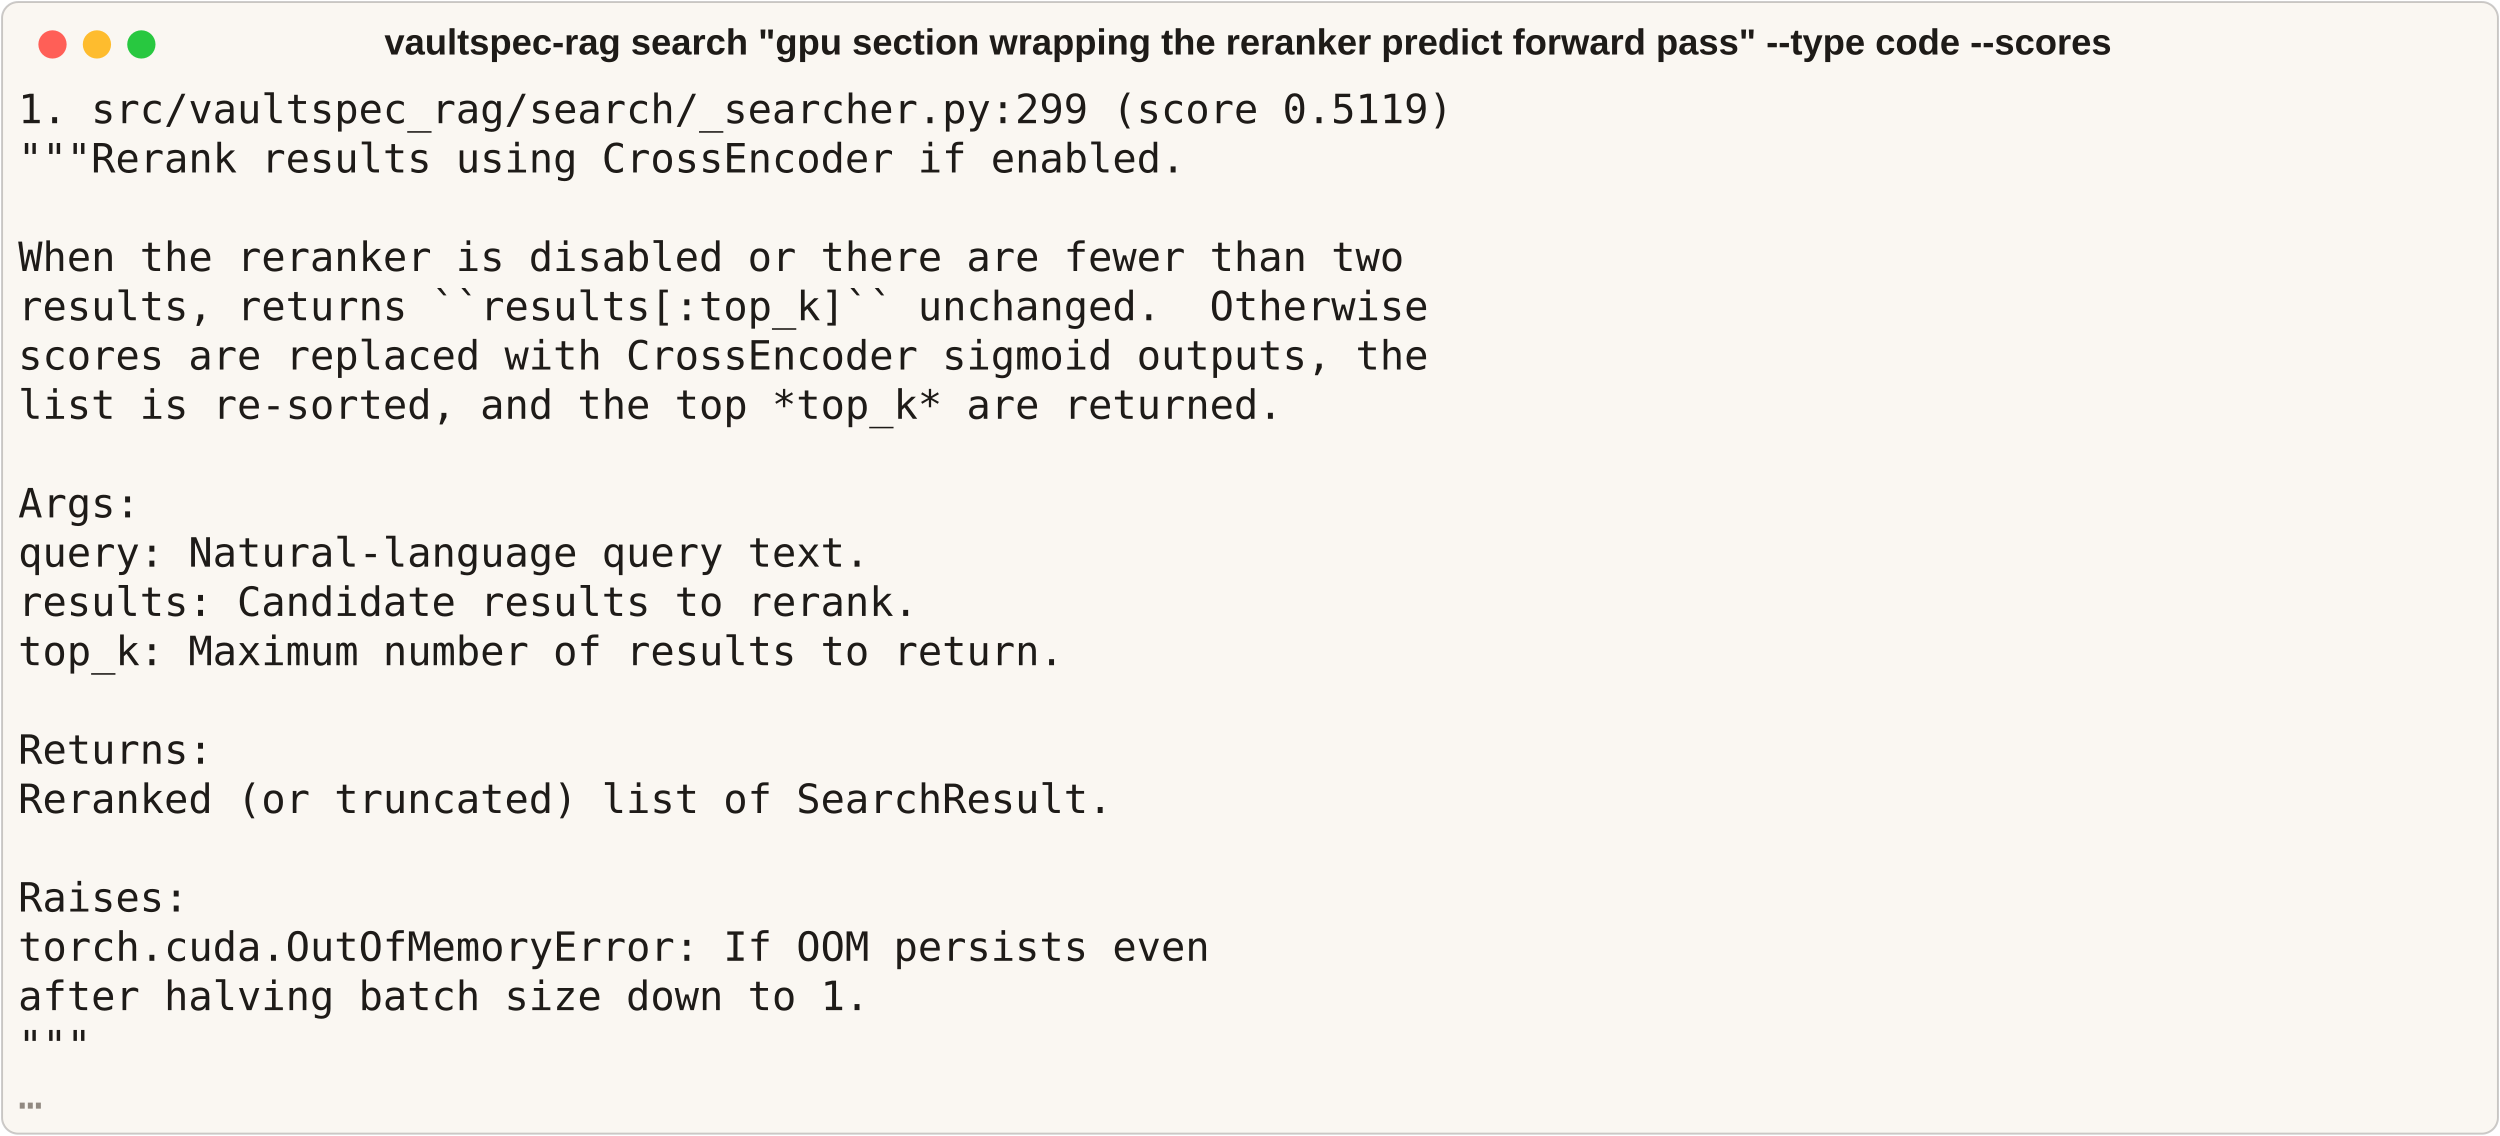
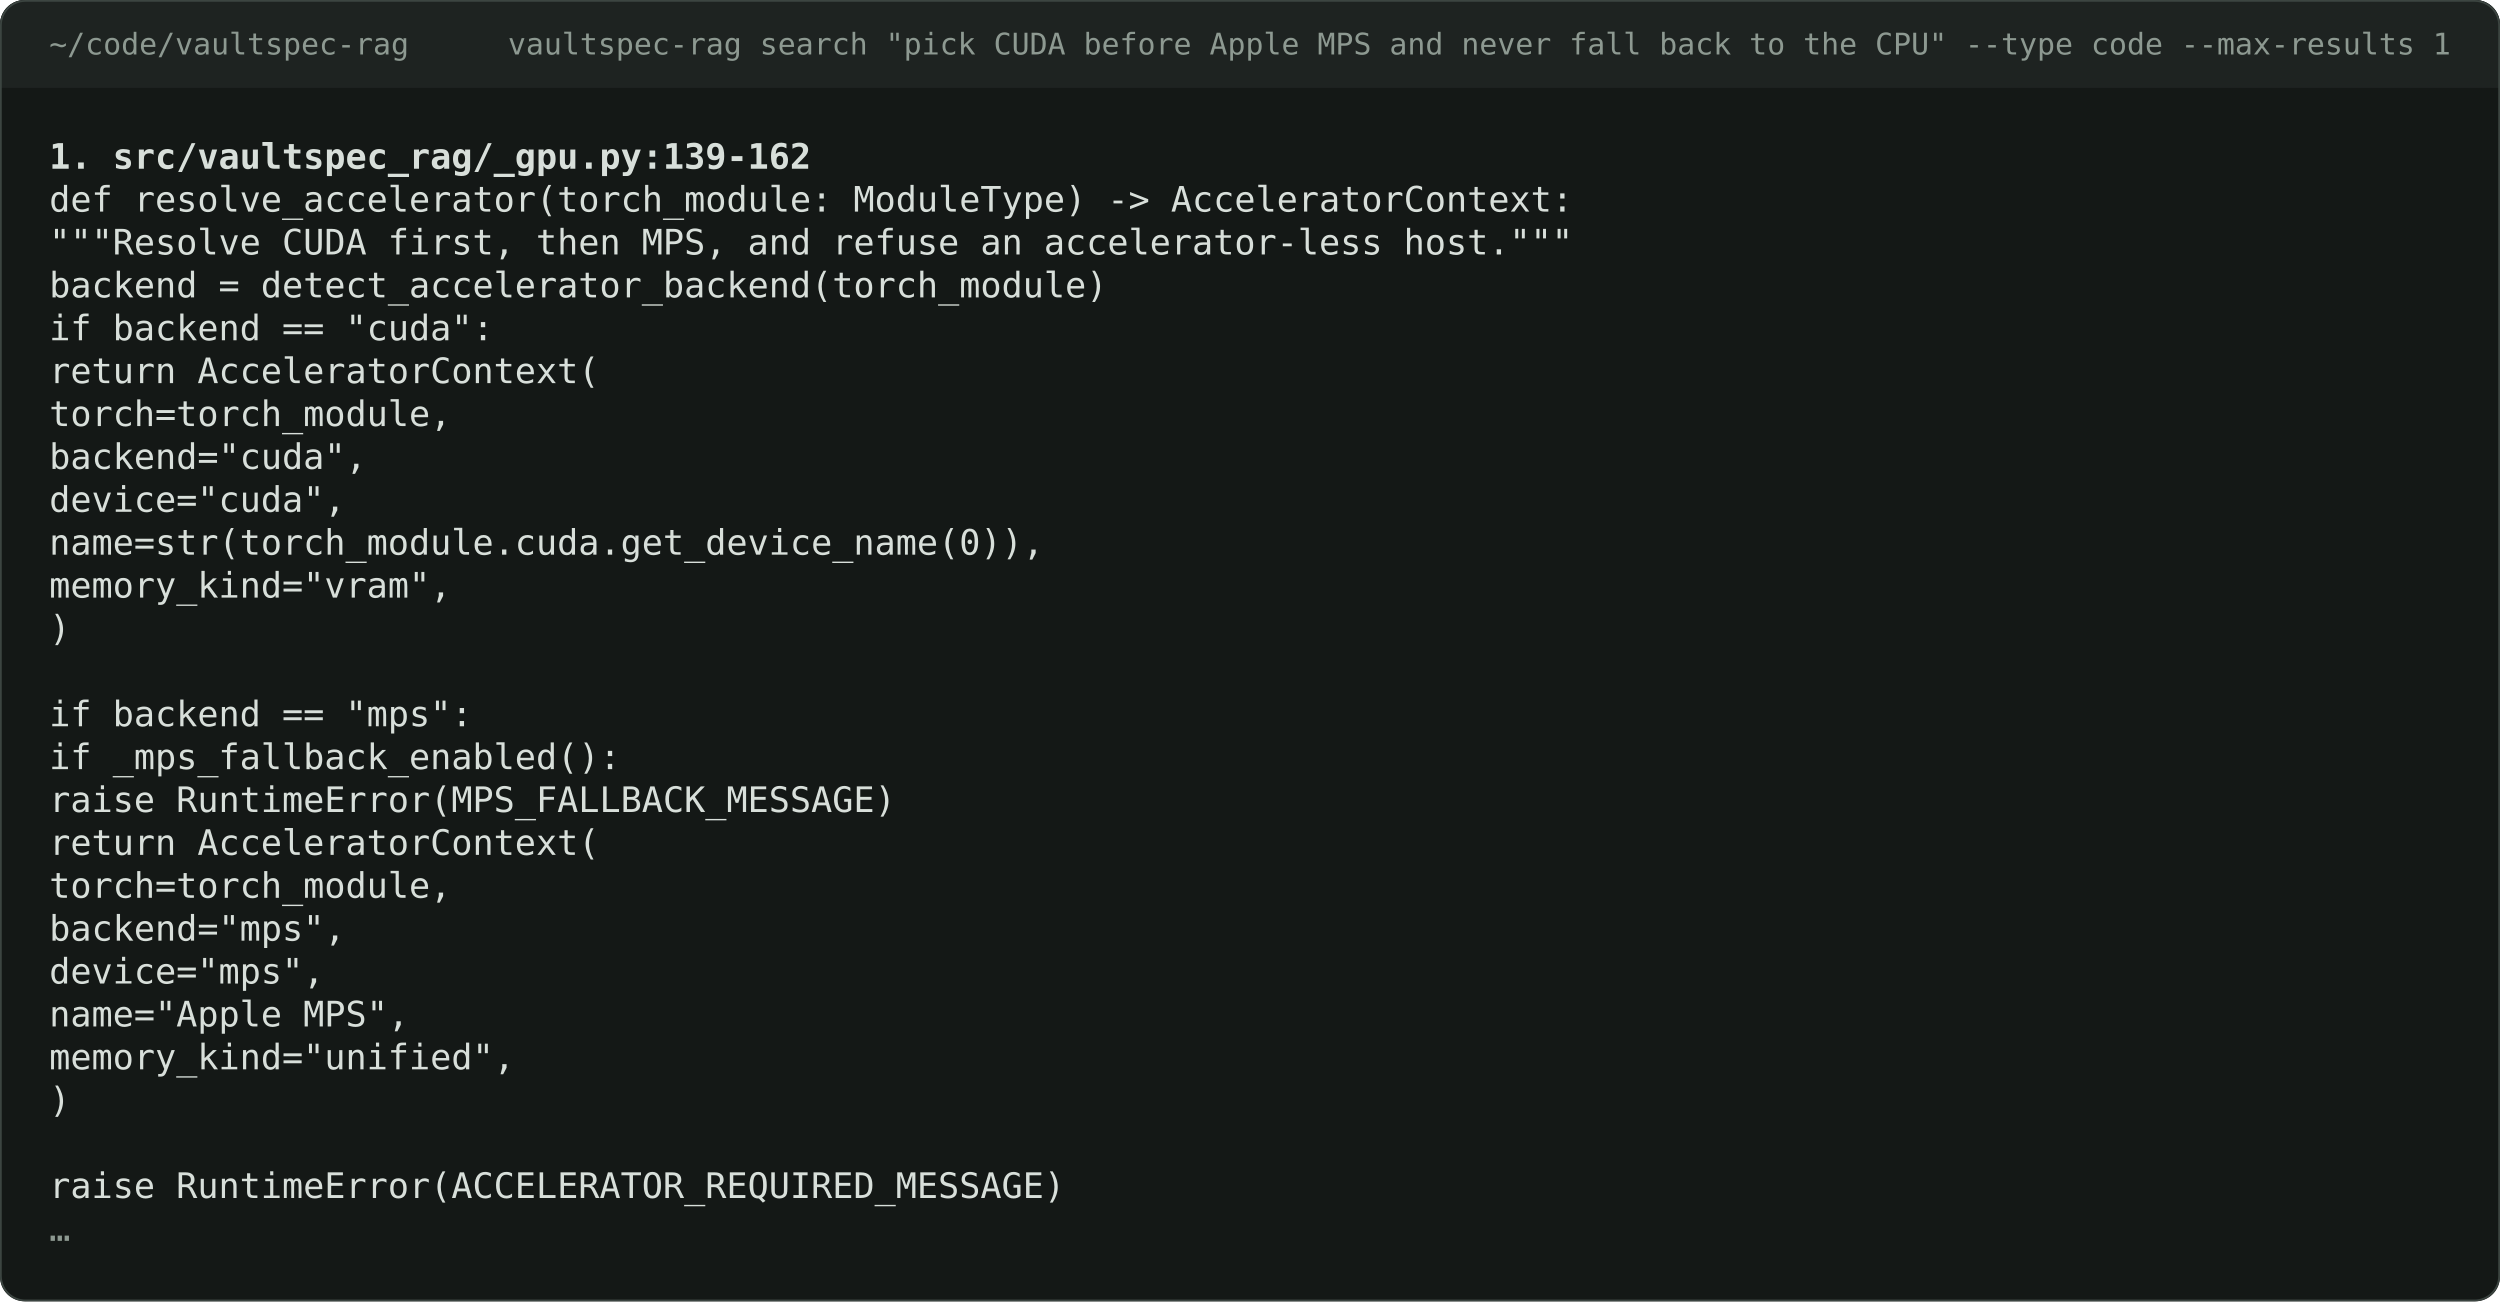
- <svg xmlns="http://www.w3.org/2000/svg" class="rich-terminal" viewBox="0 0 1238 562.4">
+ <svg xmlns="http://www.w3.org/2000/svg" class="rich-terminal" viewBox="0 0 1422.4 740.4">
  <style>
- 
-     @font-face {
-         font-family: "Fira Code";
-         src: local("FiraCode-Regular"),
-                 url("https://cdnjs.cloudflare.com/ajax/libs/firacode/6.2.0/woff2/FiraCode-Regular.woff2") format("woff2"),
-                 url("https://cdnjs.cloudflare.com/ajax/libs/firacode/6.2.0/woff/FiraCode-Regular.woff") format("woff");
-         font-style: normal;
-         font-weight: 400;
-     }
-     @font-face {
-         font-family: "Fira Code";
-         src: local("FiraCode-Bold"),
-                 url("https://cdnjs.cloudflare.com/ajax/libs/firacode/6.2.0/woff2/FiraCode-Bold.woff2") format("woff2"),
-                 url("https://cdnjs.cloudflare.com/ajax/libs/firacode/6.2.0/woff/FiraCode-Bold.woff") format("woff");
-         font-style: bold;
-         font-weight: 700;
-     }
- 
-     .terminal-3575697580-matrix {
-         font-family: Fira Code, monospace;
+     .terminal-676531815-matrix {
+         font-family: 'IBM Plex Mono', 'Cascadia Mono', 'Cascadia Code', ui-monospace, Menlo, Consolas, 'DejaVu Sans Mono', monospace;
        font-size: 20px;
        line-height: 24.4px;
        font-variant-east-asian: full-width;
    }
- 
-     .terminal-3575697580-title {
-         font-size: 18px;
-         font-weight: bold;
-         font-family: arial;
+     .terminal-676531815-bar {
+         font-family: 'IBM Plex Mono', 'Cascadia Mono', 'Cascadia Code', ui-monospace, Menlo, Consolas, 'DejaVu Sans Mono', monospace;
+         font-size: 17px;
+         fill: #8d9991;
    }
- 
-     .terminal-3575697580-r1 { fill: #1e1b18 }
- .terminal-3575697580-r2 { fill: #918981 }
+     .terminal-676531815-r1 { fill: #d8dfda;font-weight: bold }
+ .terminal-676531815-r2 { fill: #d8dfda }
+ .terminal-676531815-r3 { fill: #8d9991 }
    </style>
  <defs>
-     <clipPath id="terminal-3575697580-clip-terminal">
-       <rect x="0" y="0" width="1219.0" height="511.4" />
+     <clipPath id="terminal-676531815-clip-frame">
+       <rect x="0" y="0" width="1422.4" height="740.4" rx="14" />
    </clipPath>
-     <clipPath id="terminal-3575697580-line-0">
-       <rect x="0" y="1.5" width="1220" height="24.65" />
+     <clipPath id="terminal-676531815-clip-terminal">
+       <rect x="0" y="0" width="1365.4" height="633.4" />
    </clipPath>
-     <clipPath id="terminal-3575697580-line-1">
-       <rect x="0" y="25.9" width="1220" height="24.65" />
+     <clipPath id="terminal-676531815-line-0">
+       <rect x="0" y="1.5" width="1366.4" height="24.65" />
    </clipPath>
-     <clipPath id="terminal-3575697580-line-2">
-       <rect x="0" y="50.3" width="1220" height="24.65" />
+     <clipPath id="terminal-676531815-line-1">
+       <rect x="0" y="25.9" width="1366.4" height="24.65" />
    </clipPath>
-     <clipPath id="terminal-3575697580-line-3">
-       <rect x="0" y="74.7" width="1220" height="24.65" />
+     <clipPath id="terminal-676531815-line-2">
+       <rect x="0" y="50.3" width="1366.4" height="24.65" />
    </clipPath>
-     <clipPath id="terminal-3575697580-line-4">
-       <rect x="0" y="99.1" width="1220" height="24.65" />
+     <clipPath id="terminal-676531815-line-3">
+       <rect x="0" y="74.7" width="1366.4" height="24.65" />
    </clipPath>
-     <clipPath id="terminal-3575697580-line-5">
-       <rect x="0" y="123.5" width="1220" height="24.65" />
+     <clipPath id="terminal-676531815-line-4">
+       <rect x="0" y="99.1" width="1366.4" height="24.65" />
    </clipPath>
-     <clipPath id="terminal-3575697580-line-6">
-       <rect x="0" y="147.9" width="1220" height="24.65" />
+     <clipPath id="terminal-676531815-line-5">
+       <rect x="0" y="123.5" width="1366.4" height="24.65" />
    </clipPath>
-     <clipPath id="terminal-3575697580-line-7">
-       <rect x="0" y="172.3" width="1220" height="24.65" />
+     <clipPath id="terminal-676531815-line-6">
+       <rect x="0" y="147.9" width="1366.4" height="24.65" />
    </clipPath>
-     <clipPath id="terminal-3575697580-line-8">
-       <rect x="0" y="196.7" width="1220" height="24.65" />
+     <clipPath id="terminal-676531815-line-7">
+       <rect x="0" y="172.3" width="1366.4" height="24.65" />
    </clipPath>
-     <clipPath id="terminal-3575697580-line-9">
-       <rect x="0" y="221.1" width="1220" height="24.65" />
+     <clipPath id="terminal-676531815-line-8">
+       <rect x="0" y="196.7" width="1366.4" height="24.65" />
    </clipPath>
-     <clipPath id="terminal-3575697580-line-10">
-       <rect x="0" y="245.5" width="1220" height="24.65" />
+     <clipPath id="terminal-676531815-line-9">
+       <rect x="0" y="221.1" width="1366.4" height="24.65" />
    </clipPath>
-     <clipPath id="terminal-3575697580-line-11">
-       <rect x="0" y="269.9" width="1220" height="24.65" />
+     <clipPath id="terminal-676531815-line-10">
+       <rect x="0" y="245.5" width="1366.4" height="24.65" />
    </clipPath>
-     <clipPath id="terminal-3575697580-line-12">
-       <rect x="0" y="294.3" width="1220" height="24.65" />
+     <clipPath id="terminal-676531815-line-11">
+       <rect x="0" y="269.9" width="1366.4" height="24.65" />
    </clipPath>
-     <clipPath id="terminal-3575697580-line-13">
-       <rect x="0" y="318.7" width="1220" height="24.65" />
+     <clipPath id="terminal-676531815-line-12">
+       <rect x="0" y="294.3" width="1366.4" height="24.65" />
    </clipPath>
-     <clipPath id="terminal-3575697580-line-14">
-       <rect x="0" y="343.1" width="1220" height="24.65" />
+     <clipPath id="terminal-676531815-line-13">
+       <rect x="0" y="318.7" width="1366.4" height="24.65" />
    </clipPath>
-     <clipPath id="terminal-3575697580-line-15">
-       <rect x="0" y="367.5" width="1220" height="24.65" />
+     <clipPath id="terminal-676531815-line-14">
+       <rect x="0" y="343.1" width="1366.4" height="24.65" />
    </clipPath>
-     <clipPath id="terminal-3575697580-line-16">
-       <rect x="0" y="391.9" width="1220" height="24.65" />
+     <clipPath id="terminal-676531815-line-15">
+       <rect x="0" y="367.5" width="1366.4" height="24.65" />
    </clipPath>
-     <clipPath id="terminal-3575697580-line-17">
-       <rect x="0" y="416.3" width="1220" height="24.65" />
+     <clipPath id="terminal-676531815-line-16">
+       <rect x="0" y="391.9" width="1366.4" height="24.65" />
    </clipPath>
-     <clipPath id="terminal-3575697580-line-18">
-       <rect x="0" y="440.7" width="1220" height="24.65" />
+     <clipPath id="terminal-676531815-line-17">
+       <rect x="0" y="416.3" width="1366.4" height="24.65" />
    </clipPath>
-     <clipPath id="terminal-3575697580-line-19">
-       <rect x="0" y="465.1" width="1220" height="24.65" />
+     <clipPath id="terminal-676531815-line-18">
+       <rect x="0" y="440.7" width="1366.4" height="24.65" />
+     </clipPath>
+     <clipPath id="terminal-676531815-line-19">
+       <rect x="0" y="465.1" width="1366.4" height="24.65" />
+     </clipPath>
+     <clipPath id="terminal-676531815-line-20">
+       <rect x="0" y="489.5" width="1366.4" height="24.65" />
+     </clipPath>
+     <clipPath id="terminal-676531815-line-21">
+       <rect x="0" y="513.9" width="1366.4" height="24.65" />
+     </clipPath>
+     <clipPath id="terminal-676531815-line-22">
+       <rect x="0" y="538.3" width="1366.4" height="24.65" />
+     </clipPath>
+     <clipPath id="terminal-676531815-line-23">
+       <rect x="0" y="562.7" width="1366.4" height="24.65" />
+     </clipPath>
+     <clipPath id="terminal-676531815-line-24">
+       <rect x="0" y="587.1" width="1366.4" height="24.65" />
    </clipPath>
  </defs>
-   <rect fill="#faf7f2" stroke="rgba(30,27,24,0.22)" stroke-width="1" x="1" y="1" width="1236" height="560.4" rx="8" />
-   <text class="terminal-3575697580-title" fill="#1e1b18" text-anchor="middle" x="618" y="27">vaultspec-rag search "gpu section wrapping the reranker predict forward pass" --type code --scores</text>
-   <g transform="translate(26,22)">
-     <circle cx="0" cy="0" r="7" fill="#ff5f57" />
-     <circle cx="22" cy="0" r="7" fill="#febc2e" />
-     <circle cx="44" cy="0" r="7" fill="#28c840" />
+   <g clip-path="url(#terminal-676531815-clip-frame)">
+     <rect width="1422.4" height="740.4" fill="#141816" />
+     <rect width="1422.4" height="50" fill="#1e2321" />
  </g>
-   <g transform="translate(9, 41)" clip-path="url(#terminal-3575697580-clip-terminal)">
-     <g class="terminal-3575697580-matrix">
-       <text class="terminal-3575697580-r1" x="0" y="20" textLength="719.8" clip-path="url(#terminal-3575697580-line-0)">1. src/vaultspec_rag/search/_searcher.py:299 (score 0.5119)</text>
-       <text class="terminal-3575697580-r1" x="1220" y="20" textLength="12.2" clip-path="url(#terminal-3575697580-line-0)">
+   <rect x="0.5" y="0.5" width="1421.4" height="739.4" rx="14" fill="none" stroke="#3c4541" />
+   <text class="terminal-676531815-bar" x="28" y="31">~/code/vaultspec-rag</text>
+   <text class="terminal-676531815-bar" x="1394.4" y="31" text-anchor="end">vaultspec-rag search "pick CUDA before Apple MPS and never fall back to the CPU" --type code --max-results 1</text>
+   <g transform="translate(28, 76)" clip-path="url(#terminal-676531815-clip-terminal)">
+     <g class="terminal-676531815-matrix">
+       <text class="terminal-676531815-r1" x="0" y="20" textLength="439.2" clip-path="url(#terminal-676531815-line-0)">1. src/vaultspec_rag/_gpu.py:139-162</text>
+       <text class="terminal-676531815-r2" x="1366.4" y="20" textLength="12.2" clip-path="url(#terminal-676531815-line-0)">
</text>
-       <text class="terminal-3575697580-r1" x="0" y="44.4" textLength="622.2" clip-path="url(#terminal-3575697580-line-1)">   """Rerank results using CrossEncoder if enabled.</text>
-       <text class="terminal-3575697580-r1" x="1220" y="44.4" textLength="12.2" clip-path="url(#terminal-3575697580-line-1)">
+       <text class="terminal-676531815-r2" x="0" y="44.4" textLength="915" clip-path="url(#terminal-676531815-line-1)">   def resolve_accelerator(torch_module: ModuleType) -&gt; AcceleratorContext:</text>
+       <text class="terminal-676531815-r2" x="1366.4" y="44.4" textLength="12.2" clip-path="url(#terminal-676531815-line-1)">
</text>
-       <text class="terminal-3575697580-r1" x="1220" y="68.8" textLength="12.2" clip-path="url(#terminal-3575697580-line-2)">
+       <text class="terminal-676531815-r2" x="0" y="68.8" textLength="963.8" clip-path="url(#terminal-676531815-line-2)">       """Resolve CUDA first, then MPS, and refuse an accelerator-less host."""</text>
+       <text class="terminal-676531815-r2" x="1366.4" y="68.8" textLength="12.2" clip-path="url(#terminal-676531815-line-2)">
</text>
-       <text class="terminal-3575697580-r1" x="0" y="93.2" textLength="829.6" clip-path="url(#terminal-3575697580-line-3)">           When the reranker is disabled or there are fewer than two</text>
-       <text class="terminal-3575697580-r1" x="1220" y="93.2" textLength="12.2" clip-path="url(#terminal-3575697580-line-3)">
+       <text class="terminal-676531815-r2" x="0" y="93.2" textLength="695.4" clip-path="url(#terminal-676531815-line-3)">       backend = detect_accelerator_backend(torch_module)</text>
+       <text class="terminal-676531815-r2" x="1366.4" y="93.2" textLength="12.2" clip-path="url(#terminal-676531815-line-3)">
</text>
-       <text class="terminal-3575697580-r1" x="0" y="117.6" textLength="841.8" clip-path="url(#terminal-3575697580-line-4)">           results, returns ``results[:top_k]`` unchanged.  Otherwise</text>
-       <text class="terminal-3575697580-r1" x="1220" y="117.6" textLength="12.2" clip-path="url(#terminal-3575697580-line-4)">
+       <text class="terminal-676531815-r2" x="0" y="117.6" textLength="341.6" clip-path="url(#terminal-676531815-line-4)">       if backend == "cuda":</text>
+       <text class="terminal-676531815-r2" x="1366.4" y="117.6" textLength="12.2" clip-path="url(#terminal-676531815-line-4)">
</text>
-       <text class="terminal-3575697580-r1" x="0" y="142" textLength="841.8" clip-path="url(#terminal-3575697580-line-5)">           scores are replaced with CrossEncoder sigmoid outputs, the</text>
-       <text class="terminal-3575697580-r1" x="1220" y="142" textLength="12.2" clip-path="url(#terminal-3575697580-line-5)">
+       <text class="terminal-676531815-r2" x="0" y="142" textLength="451.4" clip-path="url(#terminal-676531815-line-5)">           return AcceleratorContext(</text>
+       <text class="terminal-676531815-r2" x="1366.4" y="142" textLength="12.2" clip-path="url(#terminal-676531815-line-5)">
</text>
-       <text class="terminal-3575697580-r1" x="0" y="166.4" textLength="768.6" clip-path="url(#terminal-3575697580-line-6)">           list is re-sorted, and the top *top_k* are returned.</text>
-       <text class="terminal-3575697580-r1" x="1220" y="166.4" textLength="12.2" clip-path="url(#terminal-3575697580-line-6)">
+       <text class="terminal-676531815-r2" x="0" y="166.4" textLength="414.8" clip-path="url(#terminal-676531815-line-6)">               torch=torch_module,</text>
+       <text class="terminal-676531815-r2" x="1366.4" y="166.4" textLength="12.2" clip-path="url(#terminal-676531815-line-6)">
</text>
-       <text class="terminal-3575697580-r1" x="1220" y="190.8" textLength="12.2" clip-path="url(#terminal-3575697580-line-7)">
+       <text class="terminal-676531815-r2" x="0" y="190.8" textLength="366" clip-path="url(#terminal-676531815-line-7)">               backend="cuda",</text>
+       <text class="terminal-676531815-r2" x="1366.4" y="190.8" textLength="12.2" clip-path="url(#terminal-676531815-line-7)">
</text>
-       <text class="terminal-3575697580-r1" x="0" y="215.2" textLength="195.2" clip-path="url(#terminal-3575697580-line-8)">           Args:</text>
-       <text class="terminal-3575697580-r1" x="1220" y="215.2" textLength="12.2" clip-path="url(#terminal-3575697580-line-8)">
+       <text class="terminal-676531815-r2" x="0" y="215.2" textLength="353.8" clip-path="url(#terminal-676531815-line-8)">               device="cuda",</text>
+       <text class="terminal-676531815-r2" x="1366.4" y="215.2" textLength="12.2" clip-path="url(#terminal-676531815-line-8)">
</text>
-       <text class="terminal-3575697580-r1" x="0" y="239.6" textLength="610" clip-path="url(#terminal-3575697580-line-9)">               query: Natural-language query text.</text>
-       <text class="terminal-3575697580-r1" x="1220" y="239.6" textLength="12.2" clip-path="url(#terminal-3575697580-line-9)">
+       <text class="terminal-676531815-r2" x="0" y="239.6" textLength="756.4" clip-path="url(#terminal-676531815-line-9)">               name=str(torch_module.cuda.get_device_name(0)),</text>
+       <text class="terminal-676531815-r2" x="1366.4" y="239.6" textLength="12.2" clip-path="url(#terminal-676531815-line-9)">
</text>
-       <text class="terminal-3575697580-r1" x="0" y="264" textLength="634.4" clip-path="url(#terminal-3575697580-line-10)">               results: Candidate results to rerank.</text>
-       <text class="terminal-3575697580-r1" x="1220" y="264" textLength="12.2" clip-path="url(#terminal-3575697580-line-10)">
+       <text class="terminal-676531815-r2" x="0" y="264" textLength="414.8" clip-path="url(#terminal-676531815-line-10)">               memory_kind="vram",</text>
+       <text class="terminal-676531815-r2" x="1366.4" y="264" textLength="12.2" clip-path="url(#terminal-676531815-line-10)">
</text>
-       <text class="terminal-3575697580-r1" x="0" y="288.4" textLength="707.6" clip-path="url(#terminal-3575697580-line-11)">               top_k: Maximum number of results to return.</text>
-       <text class="terminal-3575697580-r1" x="1220" y="288.4" textLength="12.2" clip-path="url(#terminal-3575697580-line-11)">
+       <text class="terminal-676531815-r2" x="0" y="288.4" textLength="146.4" clip-path="url(#terminal-676531815-line-11)">           )</text>
+       <text class="terminal-676531815-r2" x="1366.4" y="288.4" textLength="12.2" clip-path="url(#terminal-676531815-line-11)">
</text>
-       <text class="terminal-3575697580-r1" x="1220" y="312.8" textLength="12.2" clip-path="url(#terminal-3575697580-line-12)">
+       <text class="terminal-676531815-r2" x="1366.4" y="312.8" textLength="12.2" clip-path="url(#terminal-676531815-line-12)">
</text>
-       <text class="terminal-3575697580-r1" x="0" y="337.2" textLength="231.8" clip-path="url(#terminal-3575697580-line-13)">           Returns:</text>
-       <text class="terminal-3575697580-r1" x="1220" y="337.2" textLength="12.2" clip-path="url(#terminal-3575697580-line-13)">
+       <text class="terminal-676531815-r2" x="0" y="337.2" textLength="329.4" clip-path="url(#terminal-676531815-line-13)">       if backend == "mps":</text>
+       <text class="terminal-676531815-r2" x="1366.4" y="337.2" textLength="12.2" clip-path="url(#terminal-676531815-line-13)">
</text>
-       <text class="terminal-3575697580-r1" x="0" y="361.6" textLength="732" clip-path="url(#terminal-3575697580-line-14)">               Reranked (or truncated) list of SearchResult.</text>
-       <text class="terminal-3575697580-r1" x="1220" y="361.6" textLength="12.2" clip-path="url(#terminal-3575697580-line-14)">
+       <text class="terminal-676531815-r2" x="0" y="361.6" textLength="463.6" clip-path="url(#terminal-676531815-line-14)">           if _mps_fallback_enabled():</text>
+       <text class="terminal-676531815-r2" x="1366.4" y="361.6" textLength="12.2" clip-path="url(#terminal-676531815-line-14)">
</text>
-       <text class="terminal-3575697580-r1" x="1220" y="386" textLength="12.2" clip-path="url(#terminal-3575697580-line-15)">
+       <text class="terminal-676531815-r2" x="0" y="386" textLength="671" clip-path="url(#terminal-676531815-line-15)">               raise RuntimeError(MPS_FALLBACK_MESSAGE)</text>
+       <text class="terminal-676531815-r2" x="1366.4" y="386" textLength="12.2" clip-path="url(#terminal-676531815-line-15)">
</text>
-       <text class="terminal-3575697580-r1" x="0" y="410.4" textLength="219.6" clip-path="url(#terminal-3575697580-line-16)">           Raises:</text>
-       <text class="terminal-3575697580-r1" x="1220" y="410.4" textLength="12.2" clip-path="url(#terminal-3575697580-line-16)">
+       <text class="terminal-676531815-r2" x="0" y="410.4" textLength="451.4" clip-path="url(#terminal-676531815-line-16)">           return AcceleratorContext(</text>
+       <text class="terminal-676531815-r2" x="1366.4" y="410.4" textLength="12.2" clip-path="url(#terminal-676531815-line-16)">
</text>
-       <text class="terminal-3575697580-r1" x="0" y="434.8" textLength="780.8" clip-path="url(#terminal-3575697580-line-17)">               torch.cuda.OutOfMemoryError: If OOM persists even</text>
-       <text class="terminal-3575697580-r1" x="1220" y="434.8" textLength="12.2" clip-path="url(#terminal-3575697580-line-17)">
+       <text class="terminal-676531815-r2" x="0" y="434.8" textLength="414.8" clip-path="url(#terminal-676531815-line-17)">               torch=torch_module,</text>
+       <text class="terminal-676531815-r2" x="1366.4" y="434.8" textLength="12.2" clip-path="url(#terminal-676531815-line-17)">
</text>
-       <text class="terminal-3575697580-r1" x="0" y="459.2" textLength="658.8" clip-path="url(#terminal-3575697580-line-18)">                   after halving batch size down to 1.</text>
-       <text class="terminal-3575697580-r1" x="1220" y="459.2" textLength="12.2" clip-path="url(#terminal-3575697580-line-18)">
+       <text class="terminal-676531815-r2" x="0" y="459.2" textLength="353.8" clip-path="url(#terminal-676531815-line-18)">               backend="mps",</text>
+       <text class="terminal-676531815-r2" x="1366.4" y="459.2" textLength="12.2" clip-path="url(#terminal-676531815-line-18)">
</text>
-       <text class="terminal-3575697580-r1" x="0" y="483.6" textLength="170.8" clip-path="url(#terminal-3575697580-line-19)">           """</text>
-       <text class="terminal-3575697580-r1" x="1220" y="483.6" textLength="12.2" clip-path="url(#terminal-3575697580-line-19)">
+       <text class="terminal-676531815-r2" x="0" y="483.6" textLength="341.6" clip-path="url(#terminal-676531815-line-19)">               device="mps",</text>
+       <text class="terminal-676531815-r2" x="1366.4" y="483.6" textLength="12.2" clip-path="url(#terminal-676531815-line-19)">
</text>
-       <text class="terminal-3575697580-r2" x="0" y="508" textLength="36.6" clip-path="url(#terminal-3575697580-line-20)">  …</text>
-       <text class="terminal-3575697580-r1" x="1220" y="508" textLength="12.2" clip-path="url(#terminal-3575697580-line-20)">
+       <text class="terminal-676531815-r2" x="0" y="508" textLength="390.4" clip-path="url(#terminal-676531815-line-20)">               name="Apple MPS",</text>
+       <text class="terminal-676531815-r2" x="1366.4" y="508" textLength="12.2" clip-path="url(#terminal-676531815-line-20)">
+ </text>
+       <text class="terminal-676531815-r2" x="0" y="532.4" textLength="451.4" clip-path="url(#terminal-676531815-line-21)">               memory_kind="unified",</text>
+       <text class="terminal-676531815-r2" x="1366.4" y="532.4" textLength="12.2" clip-path="url(#terminal-676531815-line-21)">
+ </text>
+       <text class="terminal-676531815-r2" x="0" y="556.8" textLength="146.4" clip-path="url(#terminal-676531815-line-22)">           )</text>
+       <text class="terminal-676531815-r2" x="1366.4" y="556.8" textLength="12.2" clip-path="url(#terminal-676531815-line-22)">
+ </text>
+       <text class="terminal-676531815-r2" x="1366.4" y="581.2" textLength="12.2" clip-path="url(#terminal-676531815-line-23)">
+ </text>
+       <text class="terminal-676531815-r2" x="0" y="605.6" textLength="671" clip-path="url(#terminal-676531815-line-24)">       raise RuntimeError(ACCELERATOR_REQUIRED_MESSAGE)</text>
+       <text class="terminal-676531815-r2" x="1366.4" y="605.6" textLength="12.2" clip-path="url(#terminal-676531815-line-24)">
+ </text>
+       <text class="terminal-676531815-r3" x="0" y="630" textLength="36.6" clip-path="url(#terminal-676531815-line-25)">  …</text>
+       <text class="terminal-676531815-r2" x="1366.4" y="630" textLength="12.2" clip-path="url(#terminal-676531815-line-25)">
</text>
    </g>
  </g>
</svg>
